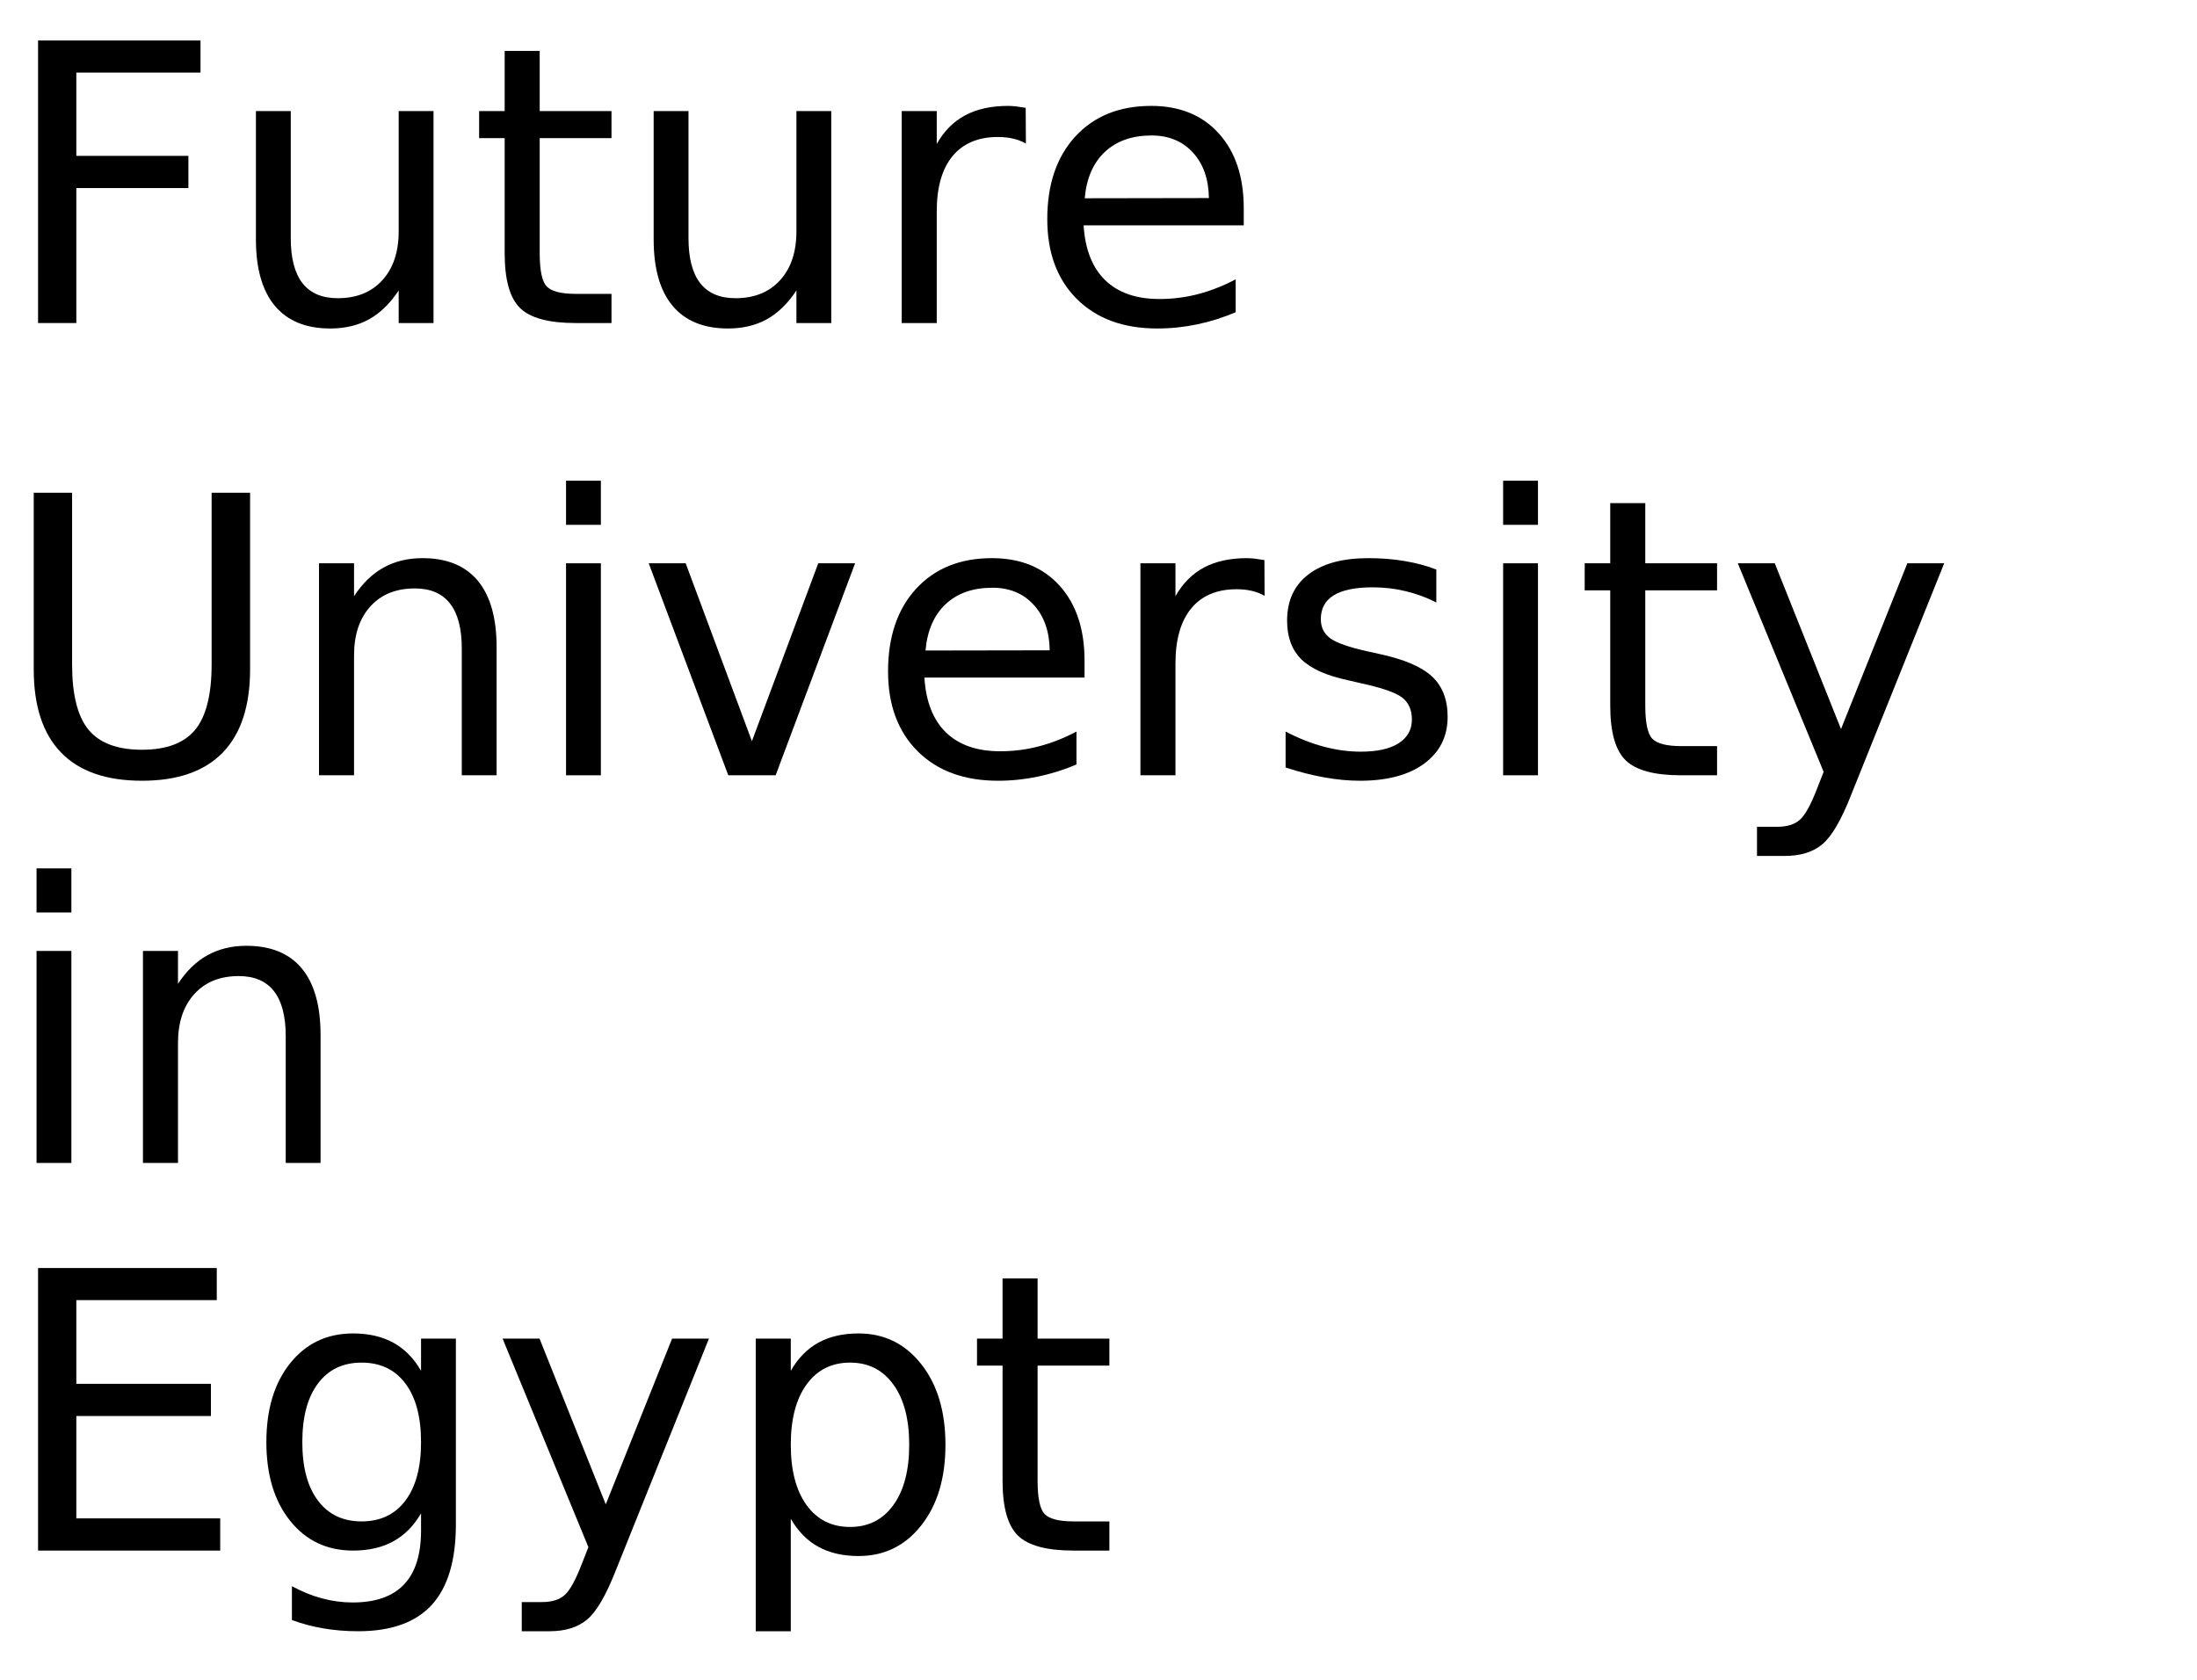
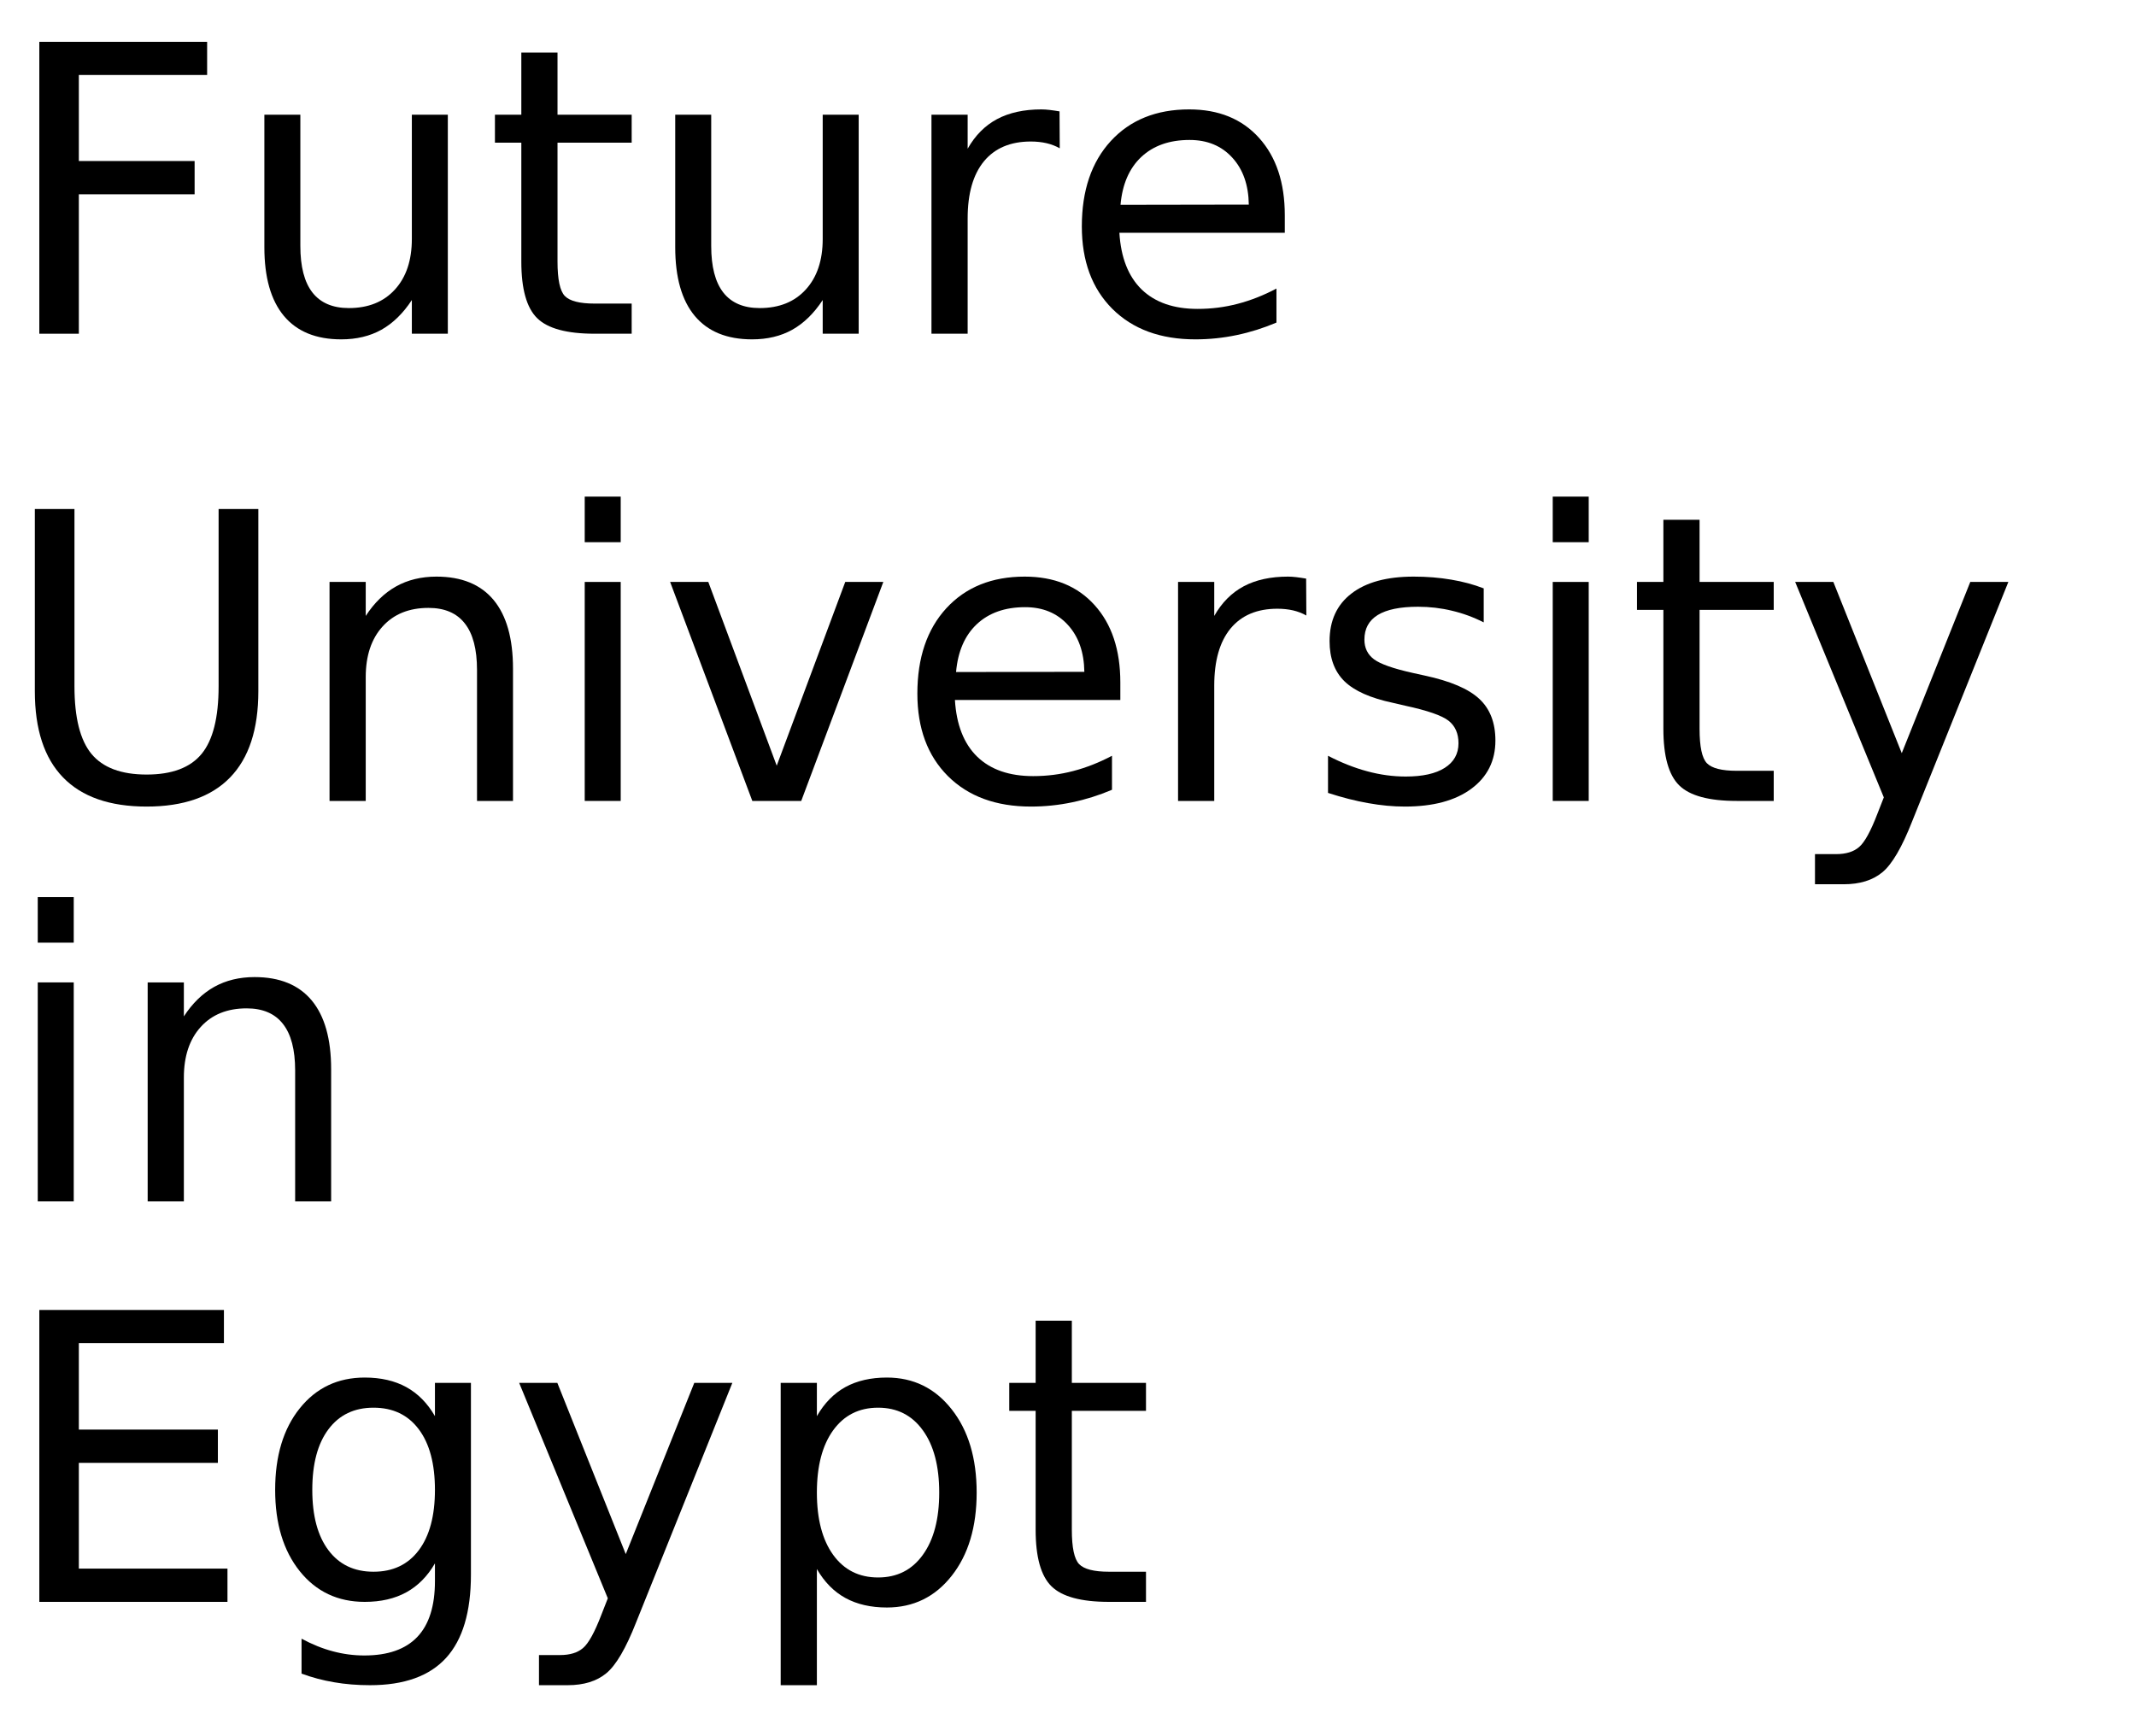
- <svg xmlns="http://www.w3.org/2000/svg" xmlns:xlink="http://www.w3.org/1999/xlink" width="340" height="260" viewBox="0 0 340 260">
+ <svg xmlns="http://www.w3.org/2000/svg" xmlns:xlink="http://www.w3.org/1999/xlink" width="320" height="260" viewBox="0 0 320 260">
  <defs>
    <g>
      <g id="glyph-0-0">
        <path d="M 5.891 -43.734 L 31.031 -43.734 L 31.031 -38.766 L 11.812 -38.766 L 11.812 -25.875 L 29.156 -25.875 L 29.156 -20.891 L 11.812 -20.891 L 11.812 0 L 5.891 0 Z M 5.891 -43.734 " />
      </g>
      <g id="glyph-0-1">
        <path d="M 5.094 -12.953 L 5.094 -32.812 L 10.484 -32.812 L 10.484 -13.156 C 10.484 -10.051 11.086 -7.723 12.297 -6.172 C 13.516 -4.617 15.332 -3.844 17.75 -3.844 C 20.664 -3.844 22.969 -4.77 24.656 -6.625 C 26.344 -8.477 27.188 -11.004 27.188 -14.203 L 27.188 -32.812 L 32.578 -32.812 L 32.578 0 L 27.188 0 L 27.188 -5.047 C 25.875 -3.047 24.352 -1.562 22.625 -0.594 C 20.906 0.363 18.898 0.844 16.609 0.844 C 12.836 0.844 9.973 -0.328 8.016 -2.672 C 6.066 -5.016 5.094 -8.441 5.094 -12.953 Z M 18.656 -33.609 Z M 18.656 -33.609 " />
      </g>
      <g id="glyph-0-2">
        <path d="M 10.984 -42.125 L 10.984 -32.812 L 22.094 -32.812 L 22.094 -28.625 L 10.984 -28.625 L 10.984 -10.812 C 10.984 -8.133 11.348 -6.414 12.078 -5.656 C 12.816 -4.895 14.305 -4.516 16.547 -4.516 L 22.094 -4.516 L 22.094 0 L 16.547 0 C 12.391 0 9.52 -0.773 7.938 -2.328 C 6.352 -3.879 5.562 -6.707 5.562 -10.812 L 5.562 -28.625 L 1.609 -28.625 L 1.609 -32.812 L 5.562 -32.812 L 5.562 -42.125 Z M 10.984 -42.125 " />
      </g>
      <g id="glyph-0-3">
        <path d="M 24.672 -27.781 C 24.066 -28.125 23.406 -28.379 22.688 -28.547 C 21.977 -28.711 21.191 -28.797 20.328 -28.797 C 17.285 -28.797 14.945 -27.805 13.312 -25.828 C 11.688 -23.848 10.875 -21 10.875 -17.281 L 10.875 0 L 5.453 0 L 5.453 -32.812 L 10.875 -32.812 L 10.875 -27.719 C 12 -29.707 13.469 -31.188 15.281 -32.156 C 17.102 -33.125 19.316 -33.609 21.922 -33.609 C 22.285 -33.609 22.691 -33.582 23.141 -33.531 C 23.586 -33.477 24.086 -33.406 24.641 -33.312 Z M 24.672 -27.781 " />
      </g>
      <g id="glyph-0-4">
        <path d="M 33.719 -17.75 L 33.719 -15.125 L 8.938 -15.125 C 9.164 -11.406 10.281 -8.57 12.281 -6.625 C 14.289 -4.688 17.082 -3.719 20.656 -3.719 C 22.727 -3.719 24.734 -3.973 26.672 -4.484 C 28.617 -4.992 30.551 -5.754 32.469 -6.766 L 32.469 -1.672 C 30.531 -0.848 28.547 -0.223 26.516 0.203 C 24.484 0.629 22.422 0.844 20.328 0.844 C 15.098 0.844 10.953 -0.676 7.891 -3.719 C 4.836 -6.77 3.312 -10.891 3.312 -16.078 C 3.312 -21.453 4.758 -25.719 7.656 -28.875 C 10.562 -32.031 14.473 -33.609 19.391 -33.609 C 23.805 -33.609 27.297 -32.188 29.859 -29.344 C 32.43 -26.5 33.719 -22.633 33.719 -17.75 Z M 28.328 -19.344 C 28.285 -22.289 27.457 -24.641 25.844 -26.391 C 24.238 -28.148 22.109 -29.031 19.453 -29.031 C 16.441 -29.031 14.031 -28.18 12.219 -26.484 C 10.414 -24.785 9.379 -22.395 9.109 -19.312 Z M 28.328 -19.344 " />
      </g>
      <g id="glyph-0-5">
        <path d="M 5.219 -43.734 L 11.156 -43.734 L 11.156 -17.172 C 11.156 -12.484 12.004 -9.109 13.703 -7.047 C 15.41 -4.984 18.164 -3.953 21.969 -3.953 C 25.758 -3.953 28.504 -4.984 30.203 -7.047 C 31.898 -9.109 32.75 -12.484 32.75 -17.172 L 32.75 -43.734 L 38.703 -43.734 L 38.703 -16.438 C 38.703 -10.727 37.289 -6.422 34.469 -3.516 C 31.645 -0.609 27.477 0.844 21.969 0.844 C 16.445 0.844 12.273 -0.609 9.453 -3.516 C 6.629 -6.422 5.219 -10.727 5.219 -16.438 Z M 5.219 -43.734 " />
      </g>
      <g id="glyph-0-6">
        <path d="M 32.938 -19.812 L 32.938 0 L 27.547 0 L 27.547 -19.625 C 27.547 -22.727 26.938 -25.051 25.719 -26.594 C 24.508 -28.145 22.695 -28.922 20.281 -28.922 C 17.363 -28.922 15.066 -27.988 13.391 -26.125 C 11.711 -24.27 10.875 -21.742 10.875 -18.547 L 10.875 0 L 5.453 0 L 5.453 -32.812 L 10.875 -32.812 L 10.875 -27.719 C 12.156 -29.688 13.672 -31.16 15.422 -32.141 C 17.172 -33.117 19.188 -33.609 21.469 -33.609 C 25.238 -33.609 28.094 -32.441 30.031 -30.109 C 31.969 -27.773 32.938 -24.344 32.938 -19.812 Z M 32.938 -19.812 " />
      </g>
      <g id="glyph-0-7">
        <path d="M 5.656 -32.812 L 11.047 -32.812 L 11.047 0 L 5.656 0 Z M 5.656 -45.594 L 11.047 -45.594 L 11.047 -38.766 L 5.656 -38.766 Z M 5.656 -45.594 " />
      </g>
      <g id="glyph-0-8">
        <path d="M 1.781 -32.812 L 7.5 -32.812 L 17.75 -5.281 L 28.016 -32.812 L 33.719 -32.812 L 21.422 0 L 14.094 0 Z M 1.781 -32.812 " />
      </g>
      <g id="glyph-0-9">
        <path d="M 26.578 -31.844 L 26.578 -26.75 C 25.047 -27.531 23.457 -28.113 21.812 -28.5 C 20.176 -28.895 18.484 -29.094 16.734 -29.094 C 14.055 -29.094 12.047 -28.68 10.703 -27.859 C 9.367 -27.035 8.703 -25.805 8.703 -24.172 C 8.703 -22.922 9.18 -21.938 10.141 -21.219 C 11.098 -20.508 13.02 -19.832 15.906 -19.188 L 17.75 -18.781 C 21.582 -17.957 24.301 -16.797 25.906 -15.297 C 27.52 -13.805 28.328 -11.723 28.328 -9.047 C 28.328 -6.004 27.117 -3.594 24.703 -1.812 C 22.297 -0.039 18.984 0.844 14.766 0.844 C 13.004 0.844 11.172 0.672 9.266 0.328 C 7.367 -0.004 5.363 -0.516 3.25 -1.203 L 3.25 -6.766 C 5.238 -5.734 7.203 -4.957 9.141 -4.438 C 11.078 -3.914 12.992 -3.656 14.891 -3.656 C 17.422 -3.656 19.367 -4.086 20.734 -4.953 C 22.109 -5.828 22.797 -7.055 22.797 -8.641 C 22.797 -10.109 22.301 -11.234 21.312 -12.016 C 20.32 -12.797 18.16 -13.547 14.828 -14.266 L 12.953 -14.703 C 9.609 -15.41 7.191 -16.488 5.703 -17.938 C 4.223 -19.395 3.484 -21.395 3.484 -23.938 C 3.484 -27.02 4.578 -29.398 6.766 -31.078 C 8.953 -32.766 12.055 -33.609 16.078 -33.609 C 18.078 -33.609 19.953 -33.457 21.703 -33.156 C 23.461 -32.863 25.086 -32.426 26.578 -31.844 Z M 26.578 -31.844 " />
      </g>
      <g id="glyph-0-10">
        <path d="M 19.312 3.047 C 17.781 6.953 16.289 9.5 14.844 10.688 C 13.406 11.883 11.473 12.484 9.047 12.484 L 4.75 12.484 L 4.75 7.969 L 7.906 7.969 C 9.395 7.969 10.547 7.613 11.359 6.906 C 12.18 6.207 13.094 4.551 14.094 1.938 L 15.062 -0.531 L 1.781 -32.812 L 7.5 -32.812 L 17.75 -7.156 L 28.016 -32.812 L 33.719 -32.812 Z M 19.312 3.047 " />
      </g>
      <g id="glyph-0-11">
        <path d="M 5.891 -43.734 L 33.547 -43.734 L 33.547 -38.766 L 11.812 -38.766 L 11.812 -25.812 L 32.641 -25.812 L 32.641 -20.828 L 11.812 -20.828 L 11.812 -4.984 L 34.078 -4.984 L 34.078 0 L 5.891 0 Z M 5.891 -43.734 " />
      </g>
      <g id="glyph-0-12">
        <path d="M 27.25 -16.781 C 27.25 -20.688 26.441 -23.711 24.828 -25.859 C 23.211 -28.016 20.953 -29.094 18.047 -29.094 C 15.16 -29.094 12.91 -28.016 11.297 -25.859 C 9.68 -23.711 8.875 -20.688 8.875 -16.781 C 8.875 -12.895 9.68 -9.879 11.297 -7.734 C 12.91 -5.586 15.16 -4.516 18.047 -4.516 C 20.953 -4.516 23.211 -5.586 24.828 -7.734 C 26.441 -9.879 27.25 -12.895 27.25 -16.781 Z M 32.641 -4.078 C 32.641 1.516 31.398 5.672 28.922 8.391 C 26.441 11.117 22.641 12.484 17.516 12.484 C 15.617 12.484 13.832 12.336 12.156 12.047 C 10.477 11.766 8.848 11.332 7.266 10.75 L 7.266 5.516 C 8.848 6.367 10.41 7 11.953 7.406 C 13.492 7.82 15.066 8.031 16.672 8.031 C 20.203 8.031 22.848 7.102 24.609 5.25 C 26.367 3.406 27.25 0.617 27.25 -3.109 L 27.25 -5.766 C 26.133 -3.836 24.707 -2.395 22.969 -1.438 C 21.227 -0.477 19.148 0 16.734 0 C 12.703 0 9.457 -1.531 7 -4.594 C 4.539 -7.664 3.312 -11.727 3.312 -16.781 C 3.312 -21.863 4.539 -25.938 7 -29 C 9.457 -32.07 12.703 -33.609 16.734 -33.609 C 19.148 -33.609 21.227 -33.129 22.969 -32.172 C 24.707 -31.211 26.133 -29.766 27.25 -27.828 L 27.25 -32.812 L 32.641 -32.812 Z M 32.641 -4.078 " />
      </g>
      <g id="glyph-0-13">
        <path d="M 10.875 -4.922 L 10.875 12.484 L 5.453 12.484 L 5.453 -32.812 L 10.875 -32.812 L 10.875 -27.828 C 12 -29.785 13.426 -31.238 15.156 -32.188 C 16.883 -33.133 18.953 -33.609 21.359 -33.609 C 25.336 -33.609 28.57 -32.023 31.062 -28.859 C 33.562 -25.691 34.812 -21.531 34.812 -16.375 C 34.812 -11.219 33.562 -7.055 31.062 -3.891 C 28.57 -0.734 25.336 0.844 21.359 0.844 C 18.953 0.844 16.883 0.367 15.156 -0.578 C 13.426 -1.523 12 -2.973 10.875 -4.922 Z M 29.203 -16.375 C 29.203 -20.344 28.383 -23.453 26.75 -25.703 C 25.125 -27.961 22.891 -29.094 20.047 -29.094 C 17.191 -29.094 14.945 -27.961 13.312 -25.703 C 11.688 -23.453 10.875 -20.344 10.875 -16.375 C 10.875 -12.414 11.688 -9.305 13.312 -7.047 C 14.945 -4.785 17.191 -3.656 20.047 -3.656 C 22.891 -3.656 25.125 -4.785 26.75 -7.047 C 28.383 -9.305 29.203 -12.414 29.203 -16.375 Z M 29.203 -16.375 " />
      </g>
    </g>
  </defs>
  <g fill="rgb(0%, 0%, 0%)" fill-opacity="1">
    <use xlink:href="#glyph-0-0" x="0" y="50" />
    <use xlink:href="#glyph-0-1" x="34.512" y="50" />
    <use xlink:href="#glyph-0-2" x="72.539" y="50" />
    <use xlink:href="#glyph-0-1" x="96.064" y="50" />
    <use xlink:href="#glyph-0-3" x="134.092" y="50" />
    <use xlink:href="#glyph-0-4" x="158.76" y="50" />
  </g>
  <g fill="rgb(0%, 0%, 0%)" fill-opacity="1">
    <use xlink:href="#glyph-0-5" x="0" y="120" />
    <use xlink:href="#glyph-0-6" x="43.916" y="120" />
    <use xlink:href="#glyph-0-7" x="81.943" y="120" />
    <use xlink:href="#glyph-0-8" x="98.613" y="120" />
    <use xlink:href="#glyph-0-4" x="134.121" y="120" />
    <use xlink:href="#glyph-0-3" x="171.035" y="120" />
    <use xlink:href="#glyph-0-9" x="195.703" y="120" />
    <use xlink:href="#glyph-0-7" x="226.963" y="120" />
    <use xlink:href="#glyph-0-2" x="243.633" y="120" />
    <use xlink:href="#glyph-0-10" x="267.158" y="120" />
  </g>
  <g fill="rgb(0%, 0%, 0%)" fill-opacity="1">
    <use xlink:href="#glyph-0-7" x="0" y="180" />
    <use xlink:href="#glyph-0-6" x="16.67" y="180" />
  </g>
  <g fill="rgb(0%, 0%, 0%)" fill-opacity="1">
    <use xlink:href="#glyph-0-11" x="0" y="240" />
    <use xlink:href="#glyph-0-12" x="37.91" y="240" />
    <use xlink:href="#glyph-0-10" x="75.996" y="240" />
    <use xlink:href="#glyph-0-13" x="111.504" y="240" />
    <use xlink:href="#glyph-0-2" x="149.59" y="240" />
  </g>
</svg>
